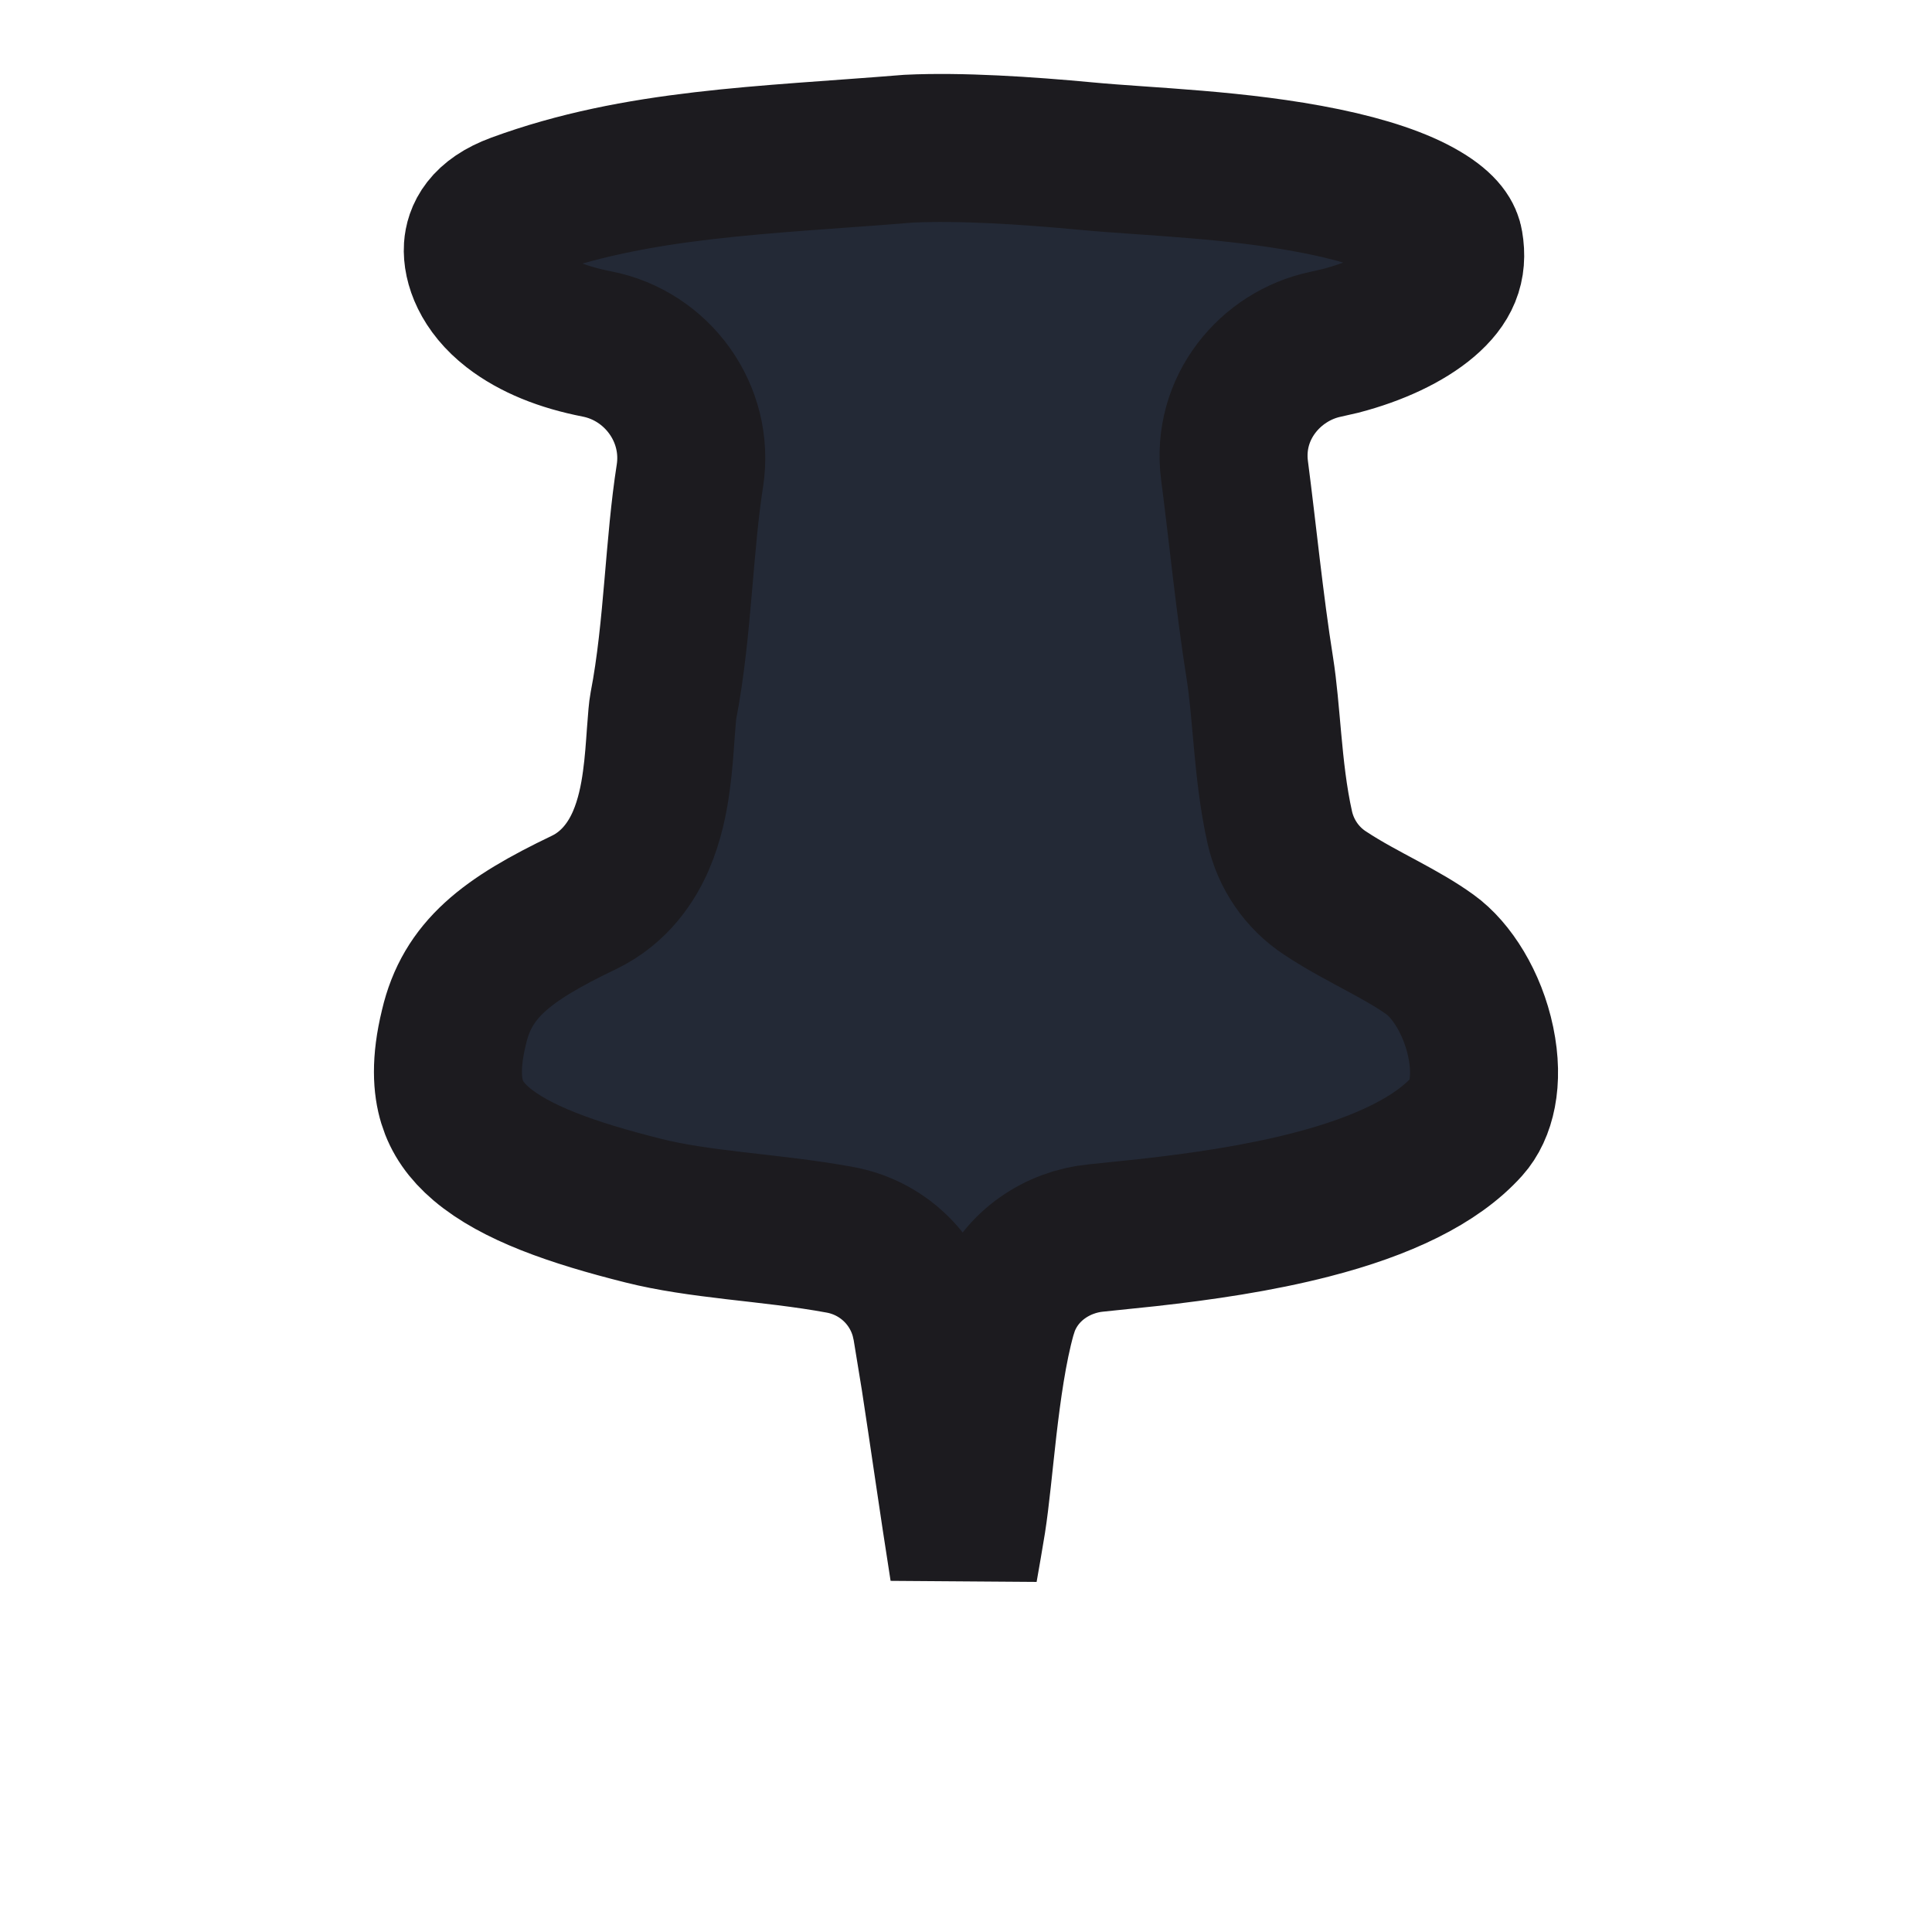
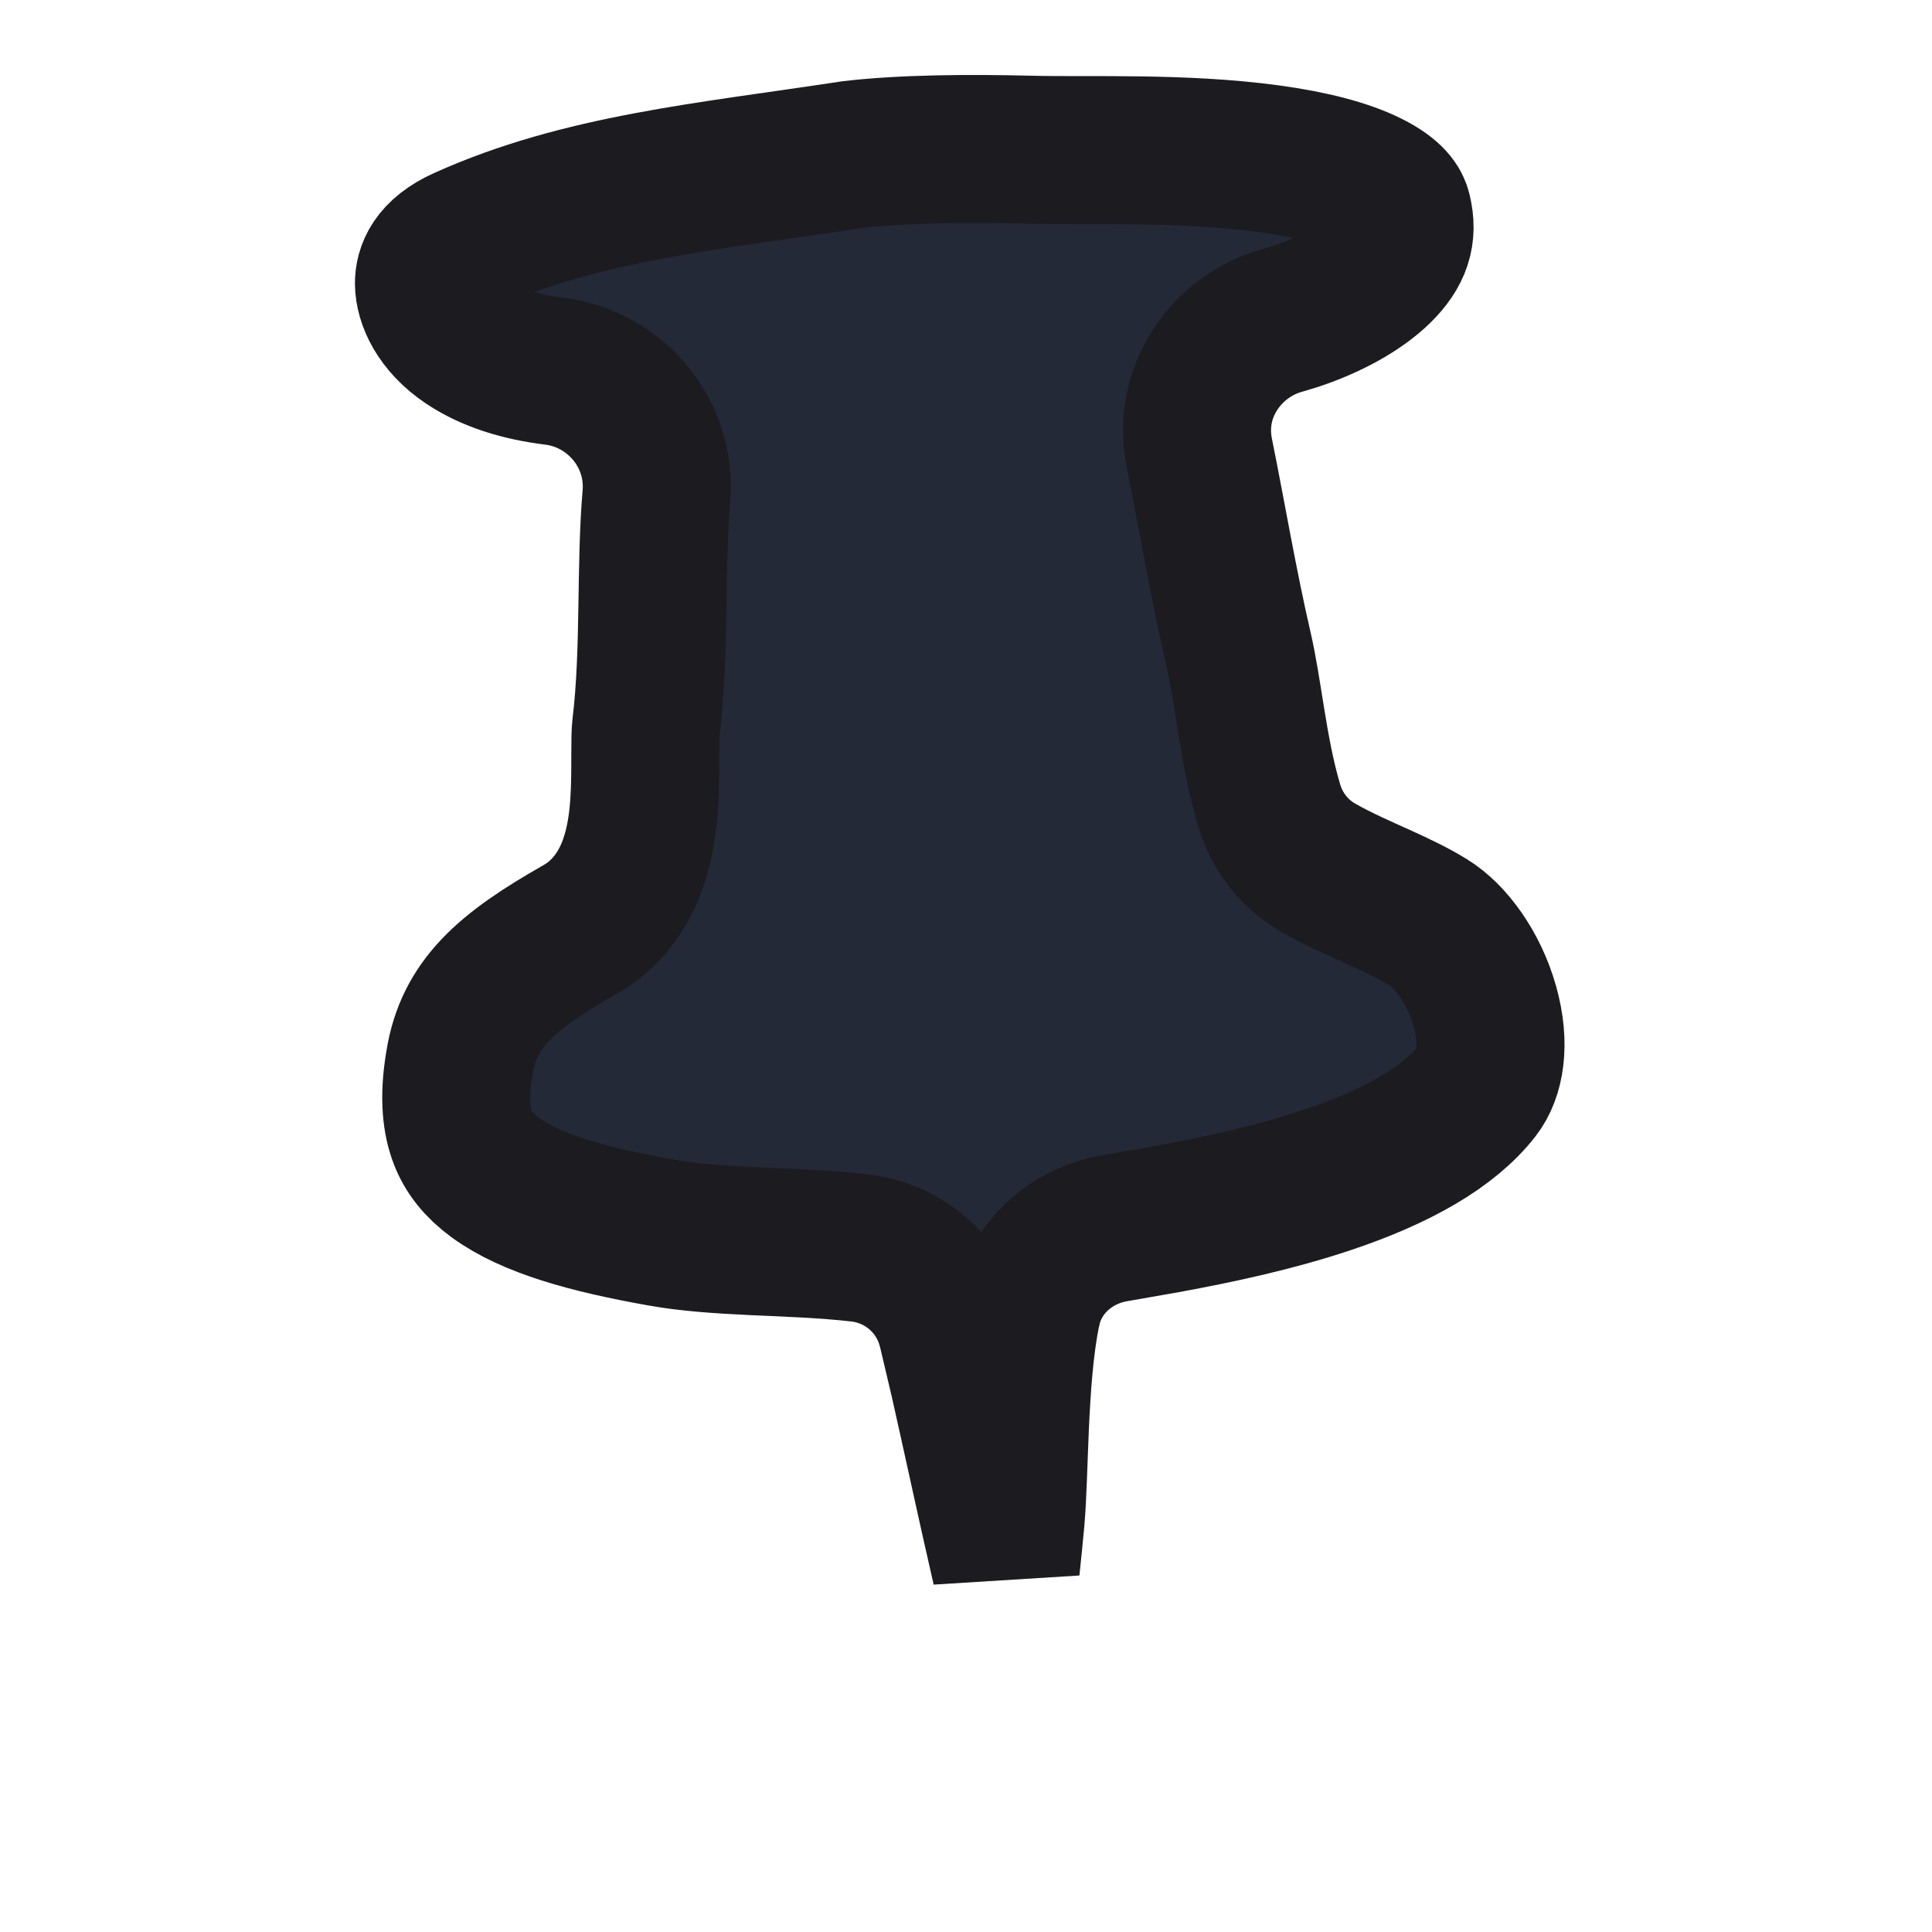
<svg xmlns="http://www.w3.org/2000/svg" width="32" height="32" viewBox="0 0 26.107 26.107" fill="none">
-   <g transform="translate(5.0533 1)">
+   <g transform="rotate(-4 13.0533 13.0533) translate(5.0533 1)">
    <path d="M7.229 1.009C7.922 0.976 8.814 1.033 9.631 1.11C10.452 1.188 11.684 1.217 12.841 1.456C13.409 1.574 13.863 1.726 14.169 1.908C14.465 2.084 14.517 2.219 14.529 2.293C14.582 2.601 14.489 2.826 14.219 3.058C13.948 3.289 13.533 3.483 13.062 3.606L12.856 3.653C12.116 3.809 11.518 4.512 11.629 5.359C11.736 6.177 11.831 7.153 11.972 8.037C12.017 8.322 12.04 8.627 12.075 9.007C12.108 9.365 12.15 9.779 12.241 10.184C12.322 10.541 12.537 10.861 12.852 11.068C13.114 11.242 13.407 11.394 13.635 11.517C13.881 11.65 14.087 11.766 14.271 11.899C14.557 12.103 14.845 12.548 14.956 13.082C15.067 13.617 14.958 14.012 14.771 14.22C14.36 14.679 13.635 15.03 12.662 15.28C11.948 15.464 11.184 15.575 10.458 15.656L9.747 15.73C9.252 15.78 8.737 16.091 8.528 16.651L8.491 16.766C8.362 17.227 8.286 17.792 8.229 18.277C8.169 18.804 8.131 19.231 8.079 19.563C8.045 19.777 8.006 19.992 7.969 20.206C7.827 19.307 7.692 18.349 7.581 17.631L7.465 16.921L7.44 16.811C7.298 16.269 6.856 15.857 6.301 15.754C5.827 15.666 5.317 15.614 4.879 15.563C4.419 15.509 4.011 15.453 3.642 15.36C2.672 15.117 1.912 14.848 1.452 14.459C1.245 14.283 1.12 14.099 1.056 13.89C0.99 13.676 0.964 13.359 1.08 12.885L1.082 12.876C1.264 12.1 1.789 11.697 2.833 11.197C3.264 10.991 3.491 10.63 3.609 10.355C3.728 10.079 3.784 9.789 3.815 9.56C3.848 9.325 3.863 9.085 3.876 8.907C3.891 8.702 3.9 8.597 3.911 8.539C4.013 8.014 4.066 7.443 4.111 6.92C4.158 6.377 4.198 5.883 4.269 5.431C4.401 4.585 3.824 3.806 3.013 3.648C2.548 3.557 2.161 3.402 1.866 3.174C1.498 2.889 1.391 2.556 1.404 2.347C1.415 2.189 1.498 1.957 1.929 1.799C3.559 1.2 5.253 1.17 7.229 1.009Z" fill="#232936" stroke="#1C1B1F" stroke-width="2" />
  </g>
</svg>
